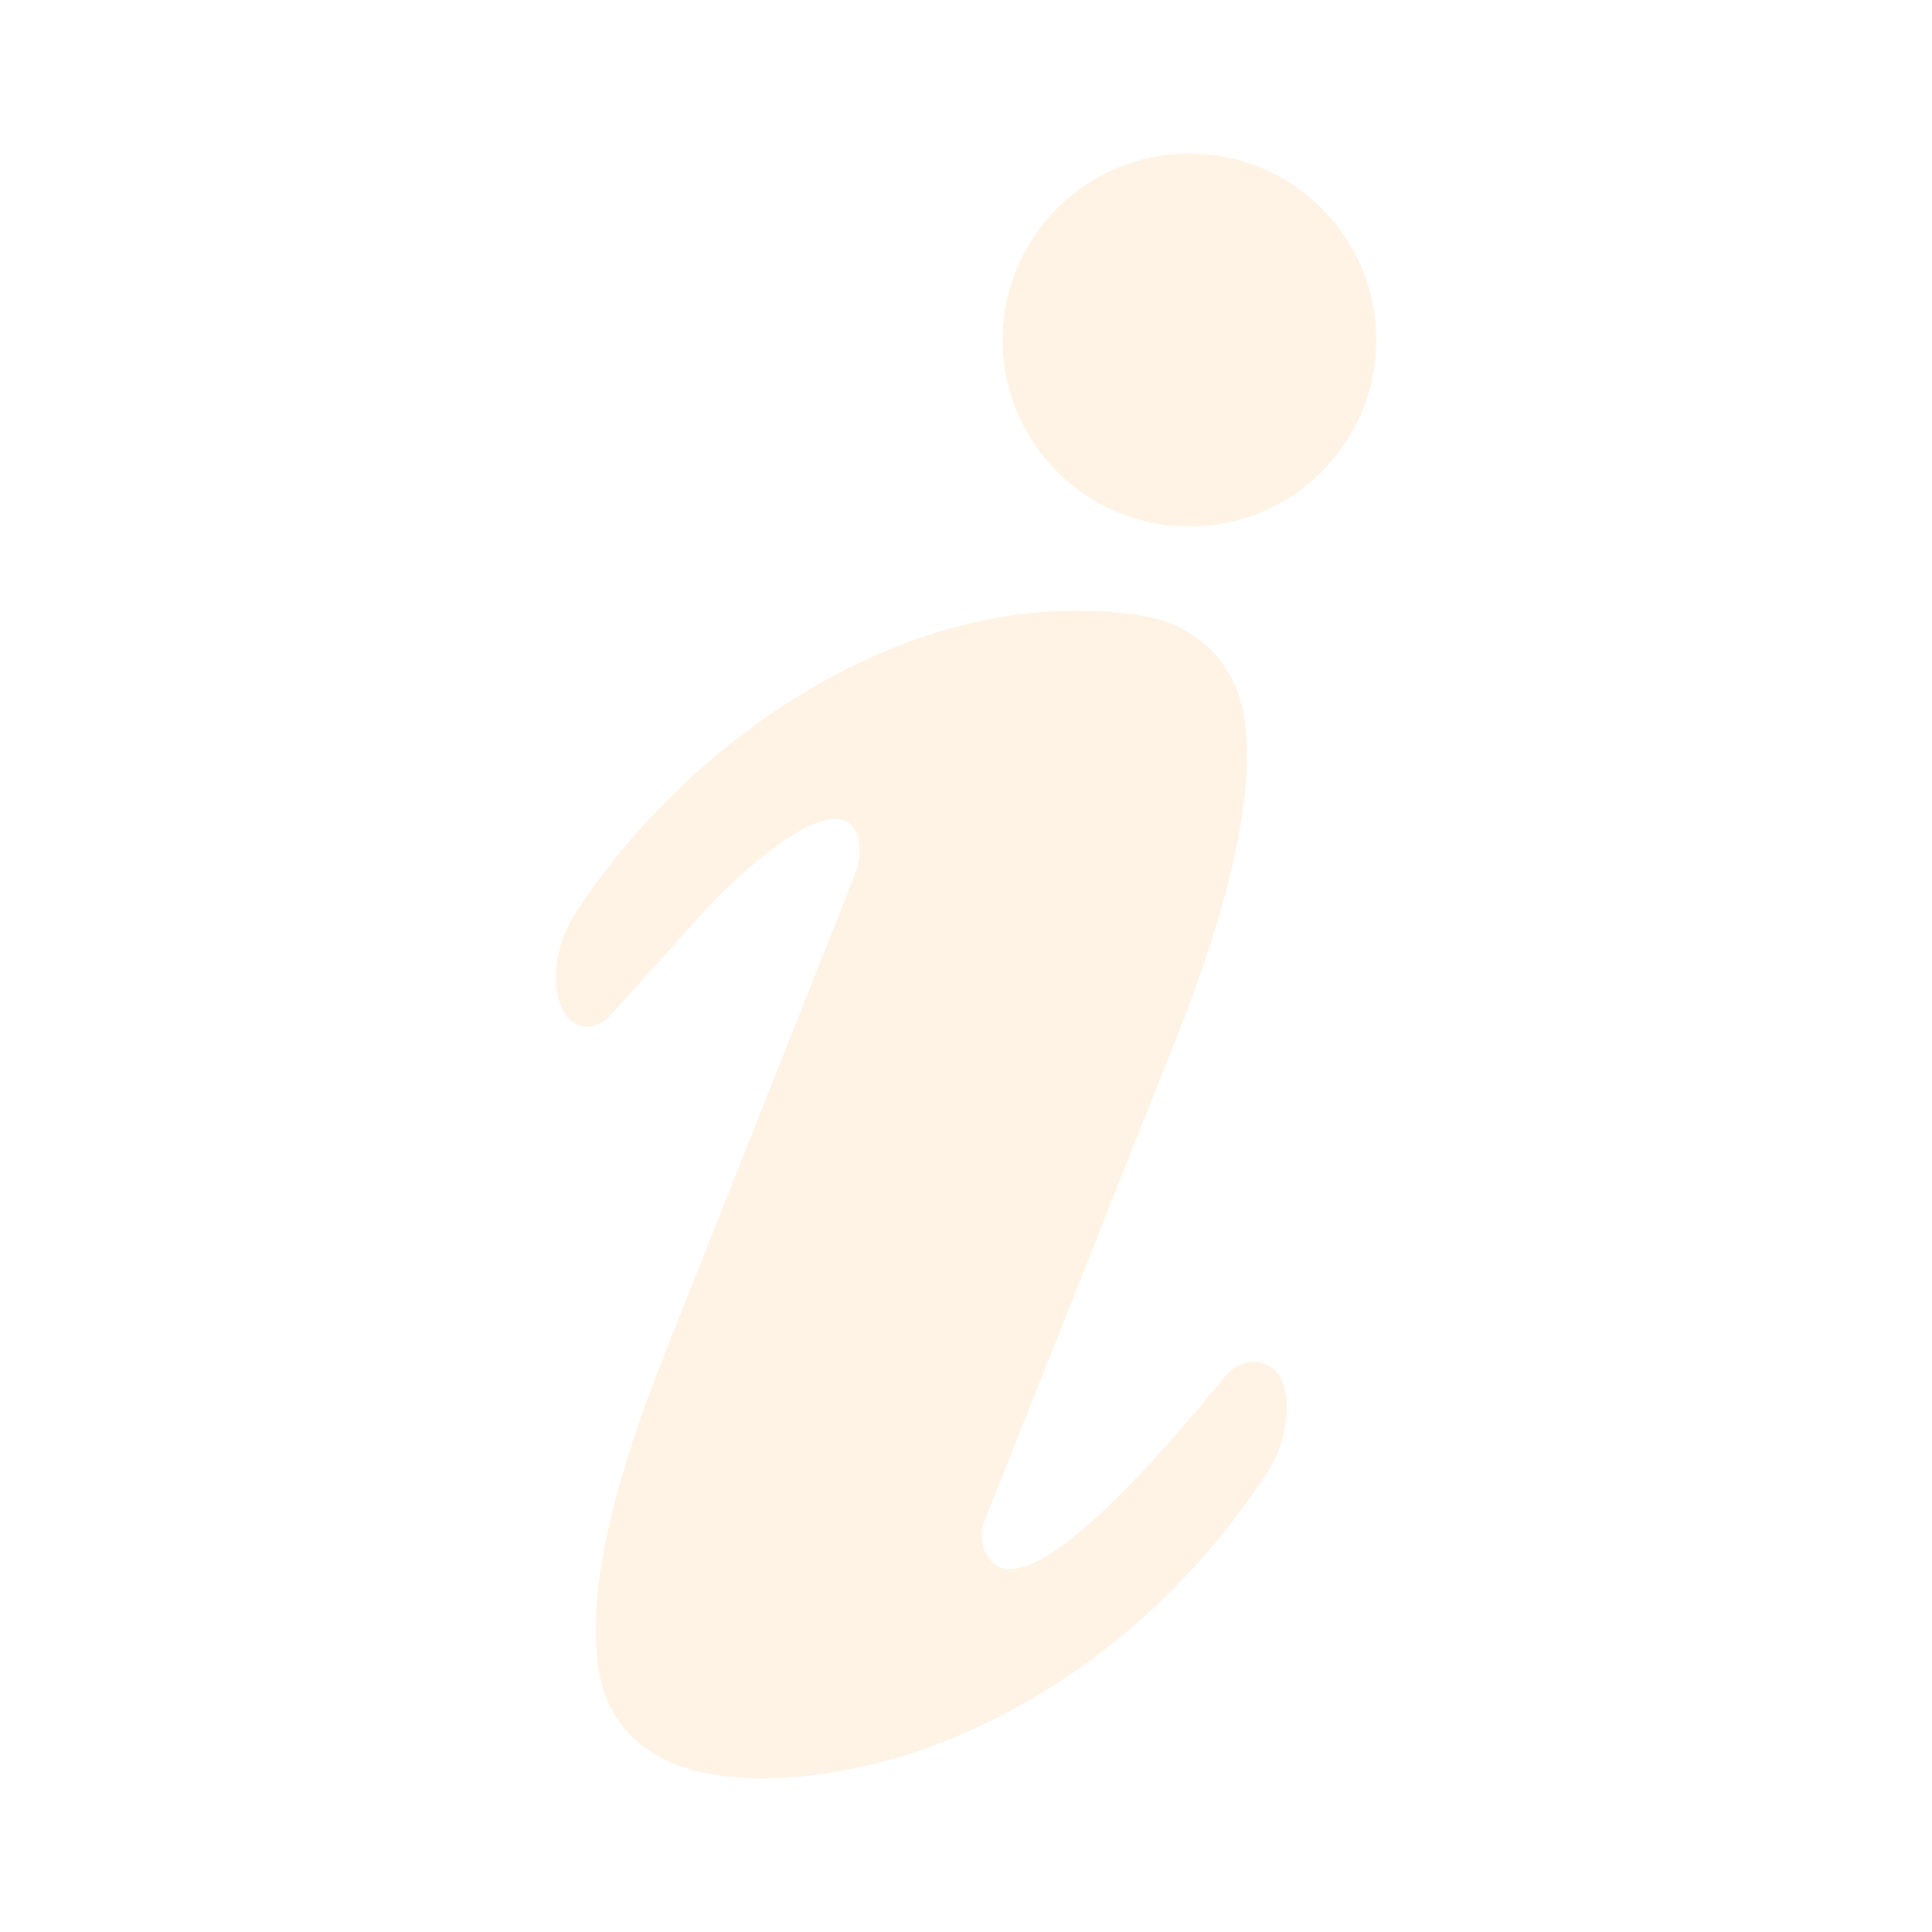
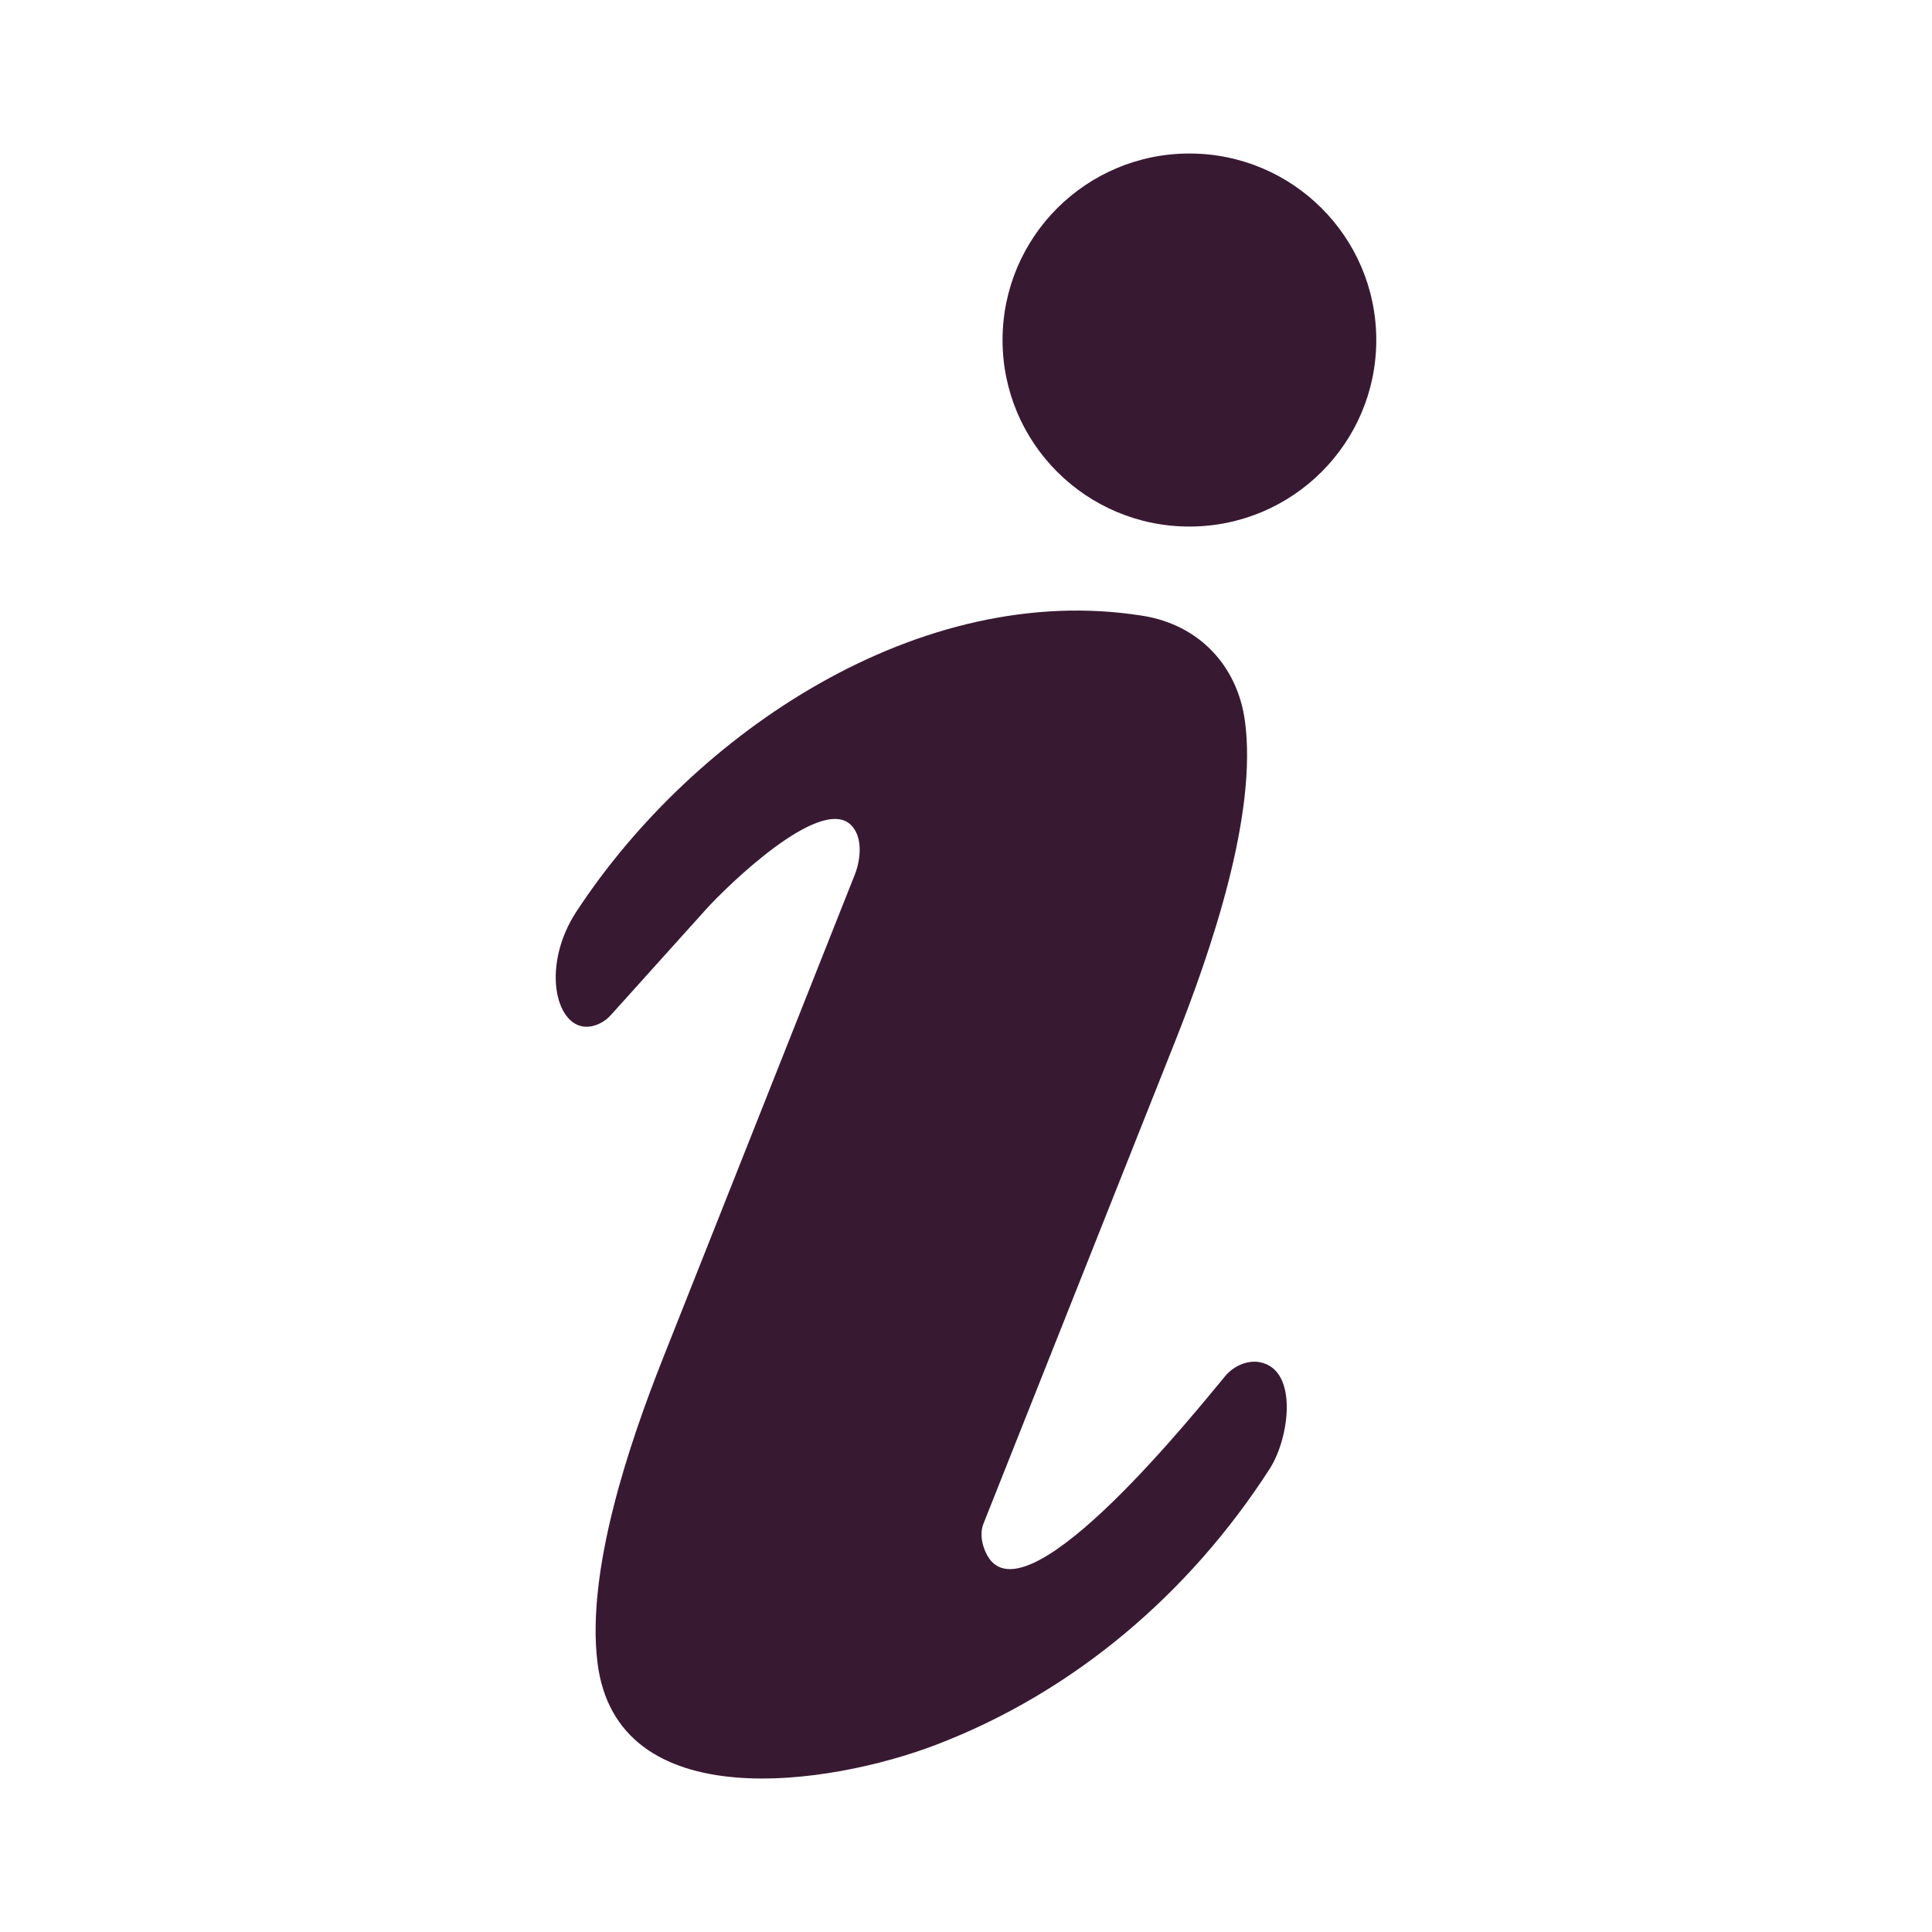
<svg xmlns="http://www.w3.org/2000/svg" id="Layer_1" version="1.1" viewBox="0 0 500 500">
  <defs>
    <style>
      .st0 {
-         fill: #fff3e6;
+         fill: #381932;
      }
    </style>
  </defs>
  <path class="st0" d="M328.62,380.09c-20.65,32.1-50.48,57.72-86.31,71.44-27.45,10.5-82.87,19.15-87.71-21.47-2.82-23.63,8.07-56.11,17.05-78.73l49.56-124.95c1.68-4.25,2.06-10.08-1.11-13-8.03-7.4-31.98,15.96-37.46,22.04l-24.57,27.3c-1.81,2.01-4.37,3.1-6.56,3-7.92-.37-11.33-16.08-2.33-29.81,30.34-46.31,88.93-85.79,146.59-76.54,14.53,2.33,24.42,12.89,26.4,27.11,3.37,24.3-8.83,59.8-18.07,83.08l-49.59,124.79c-1.25,3.15.11,7.03,1.5,9,10.91,15.46,54.42-39.29,61.11-47.26,2.3-2.75,5.93-4.14,8.94-3.55,10.12,1.99,7.57,19.77,2.57,27.53Z" />
  <ellipse class="st0" cx="307.82" cy="88" rx="48.36" ry="48.27" />
</svg>
